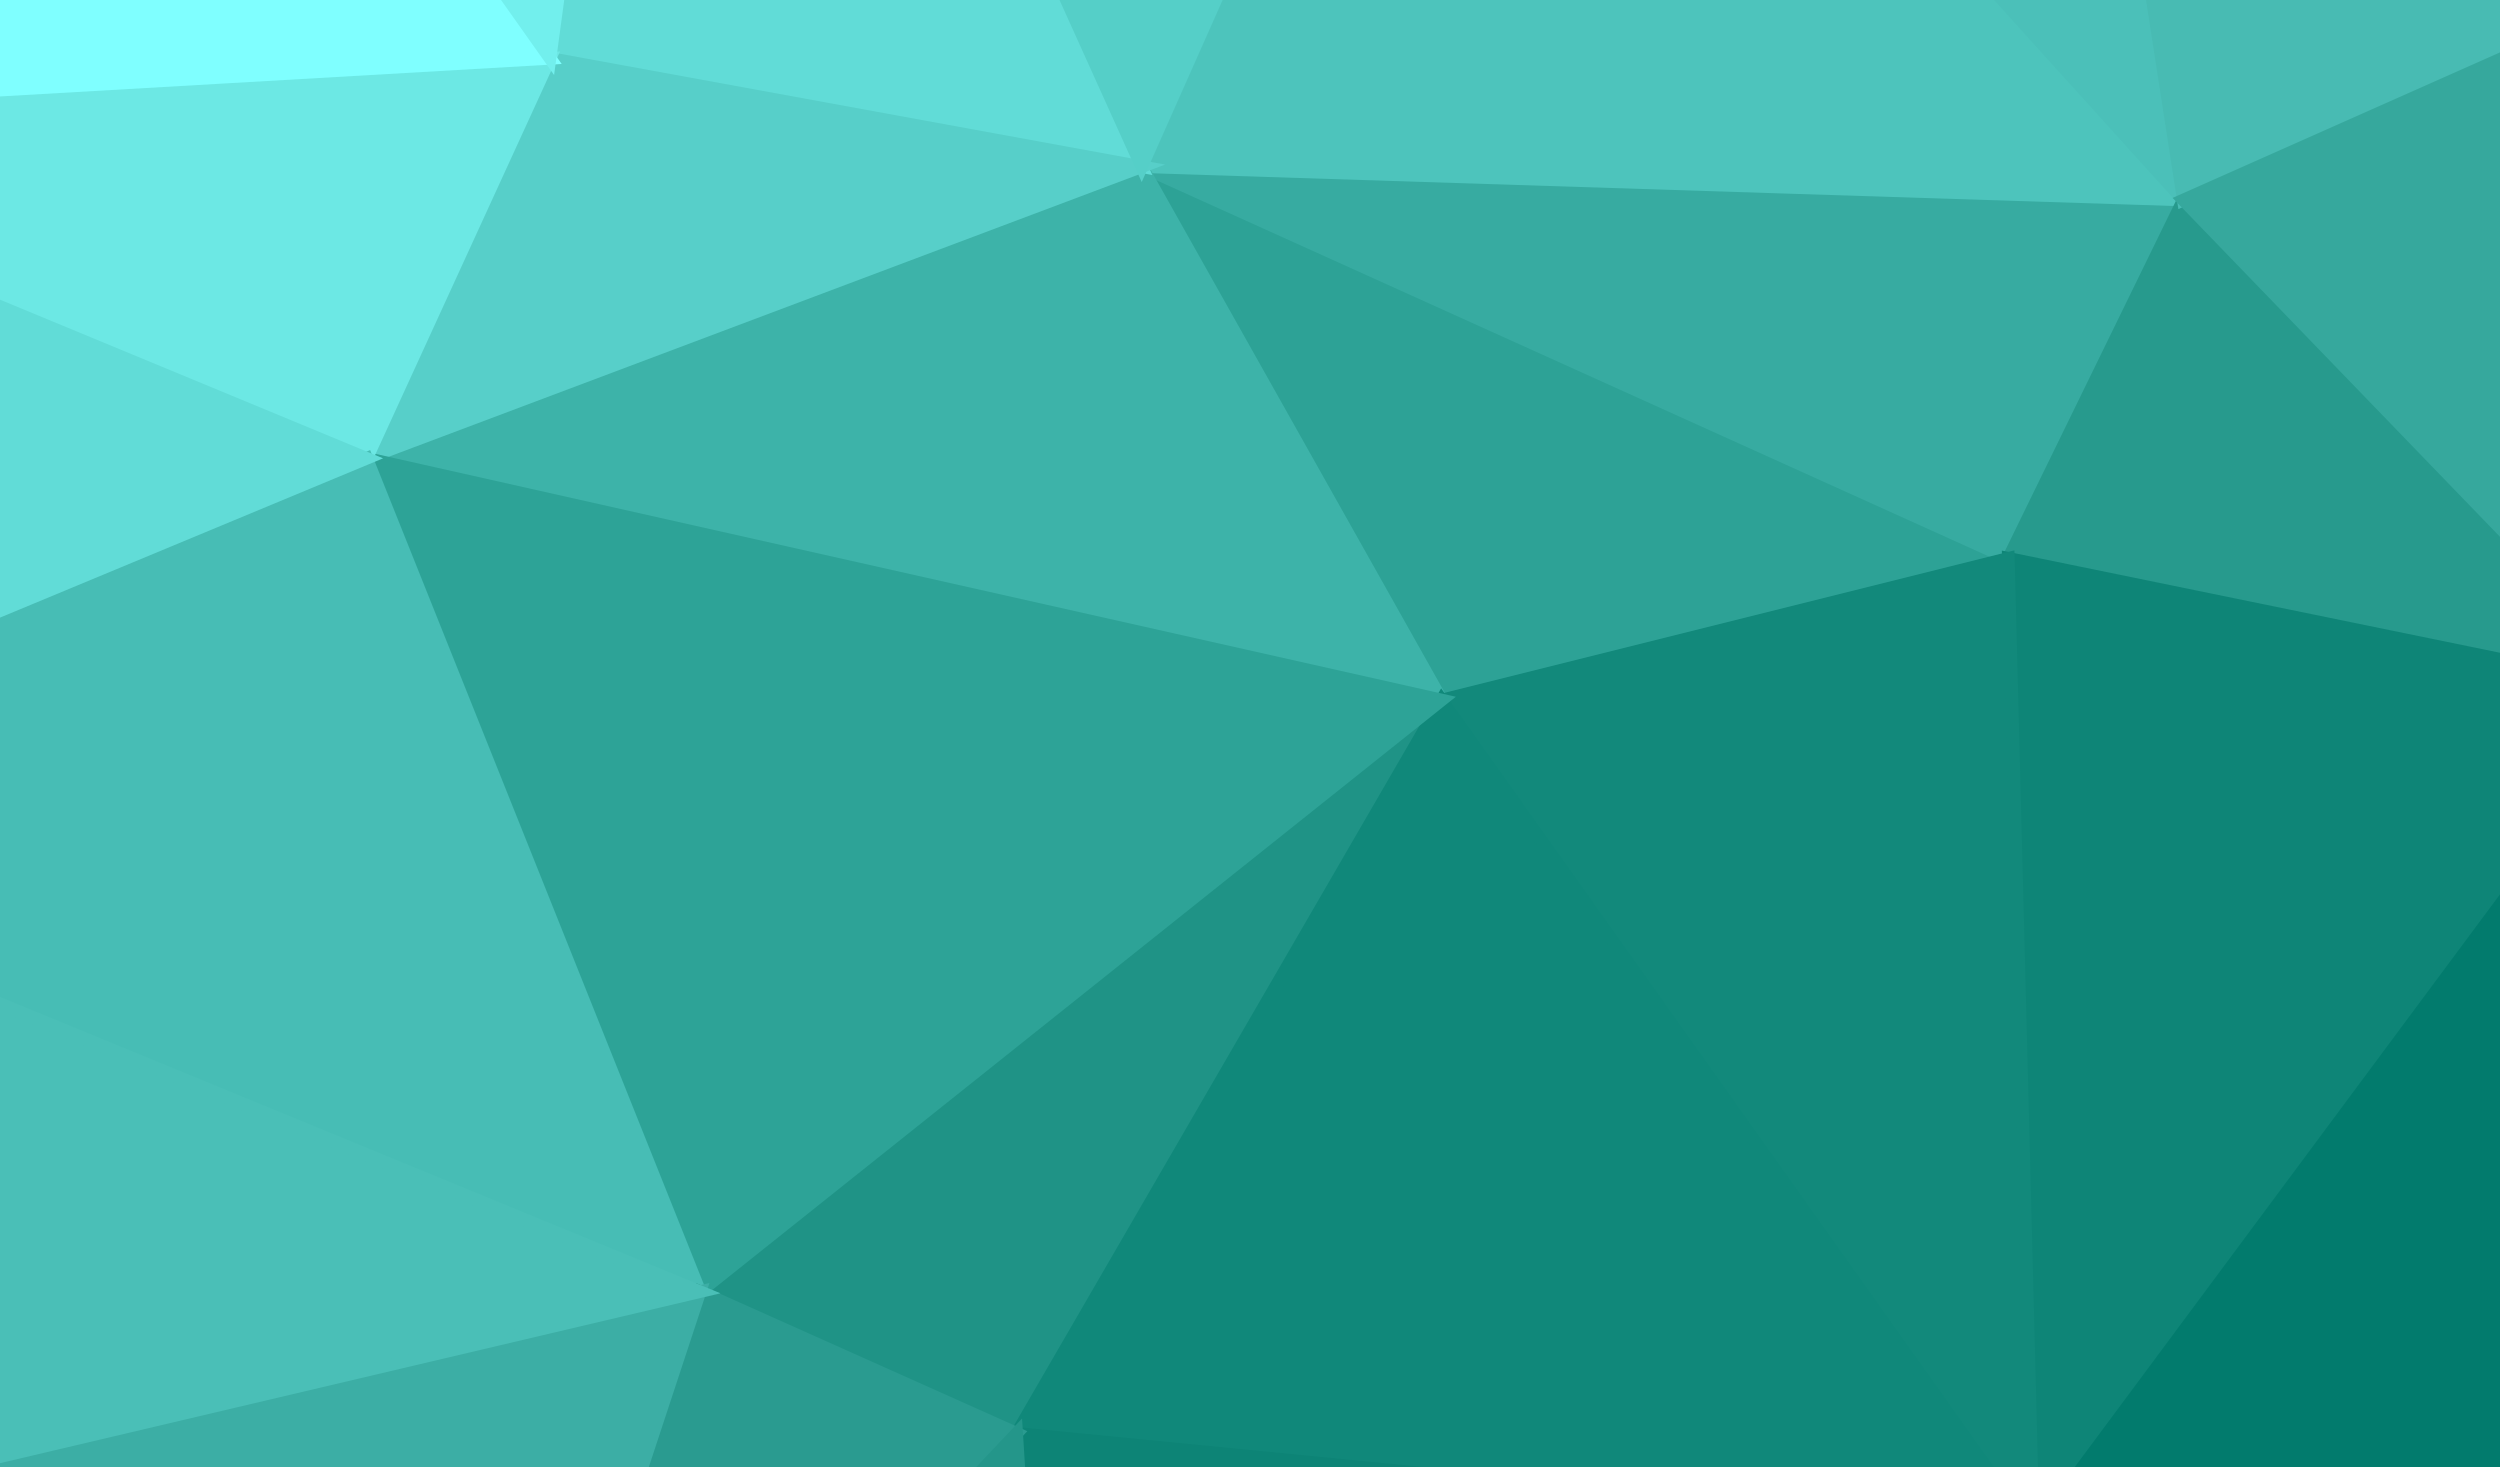
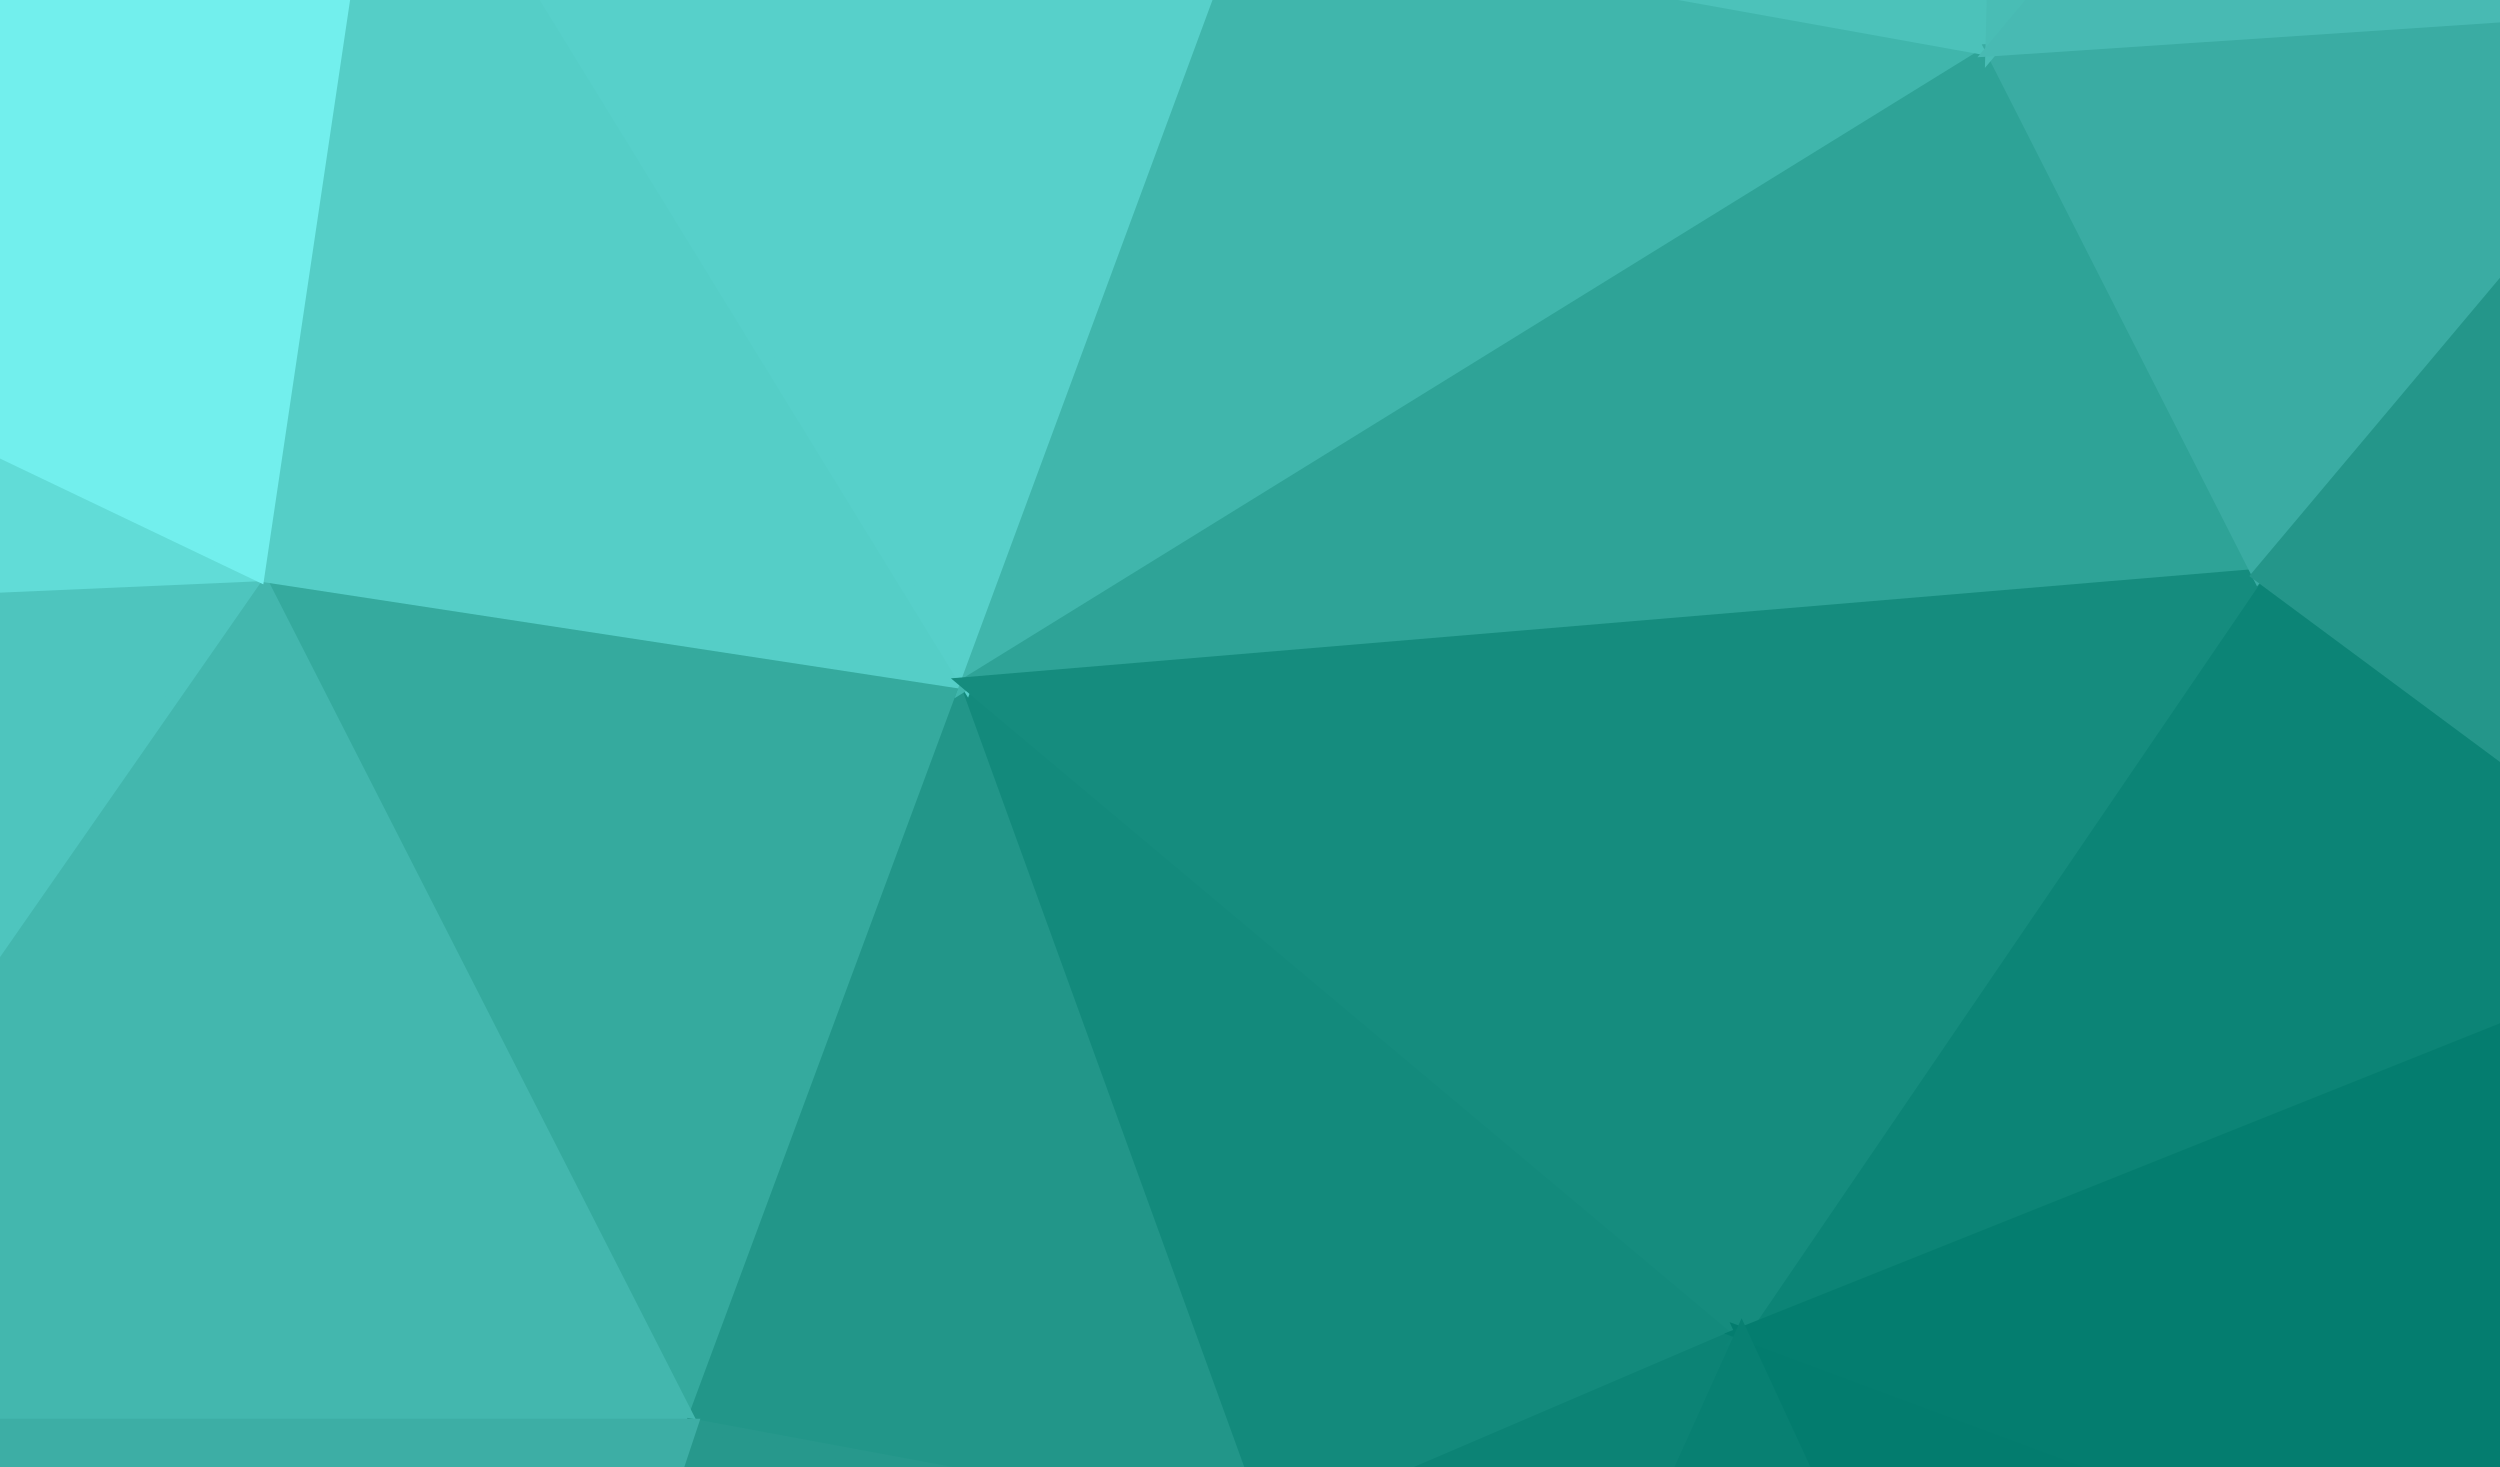
<svg xmlns="http://www.w3.org/2000/svg" width="300" height="176">
-   <path d="M173,84L241,67L137,20Z" fill="#2da296" stroke="#2da296" stroke-width="1.51" />
-   <path d="M241,67L262,24L137,20Z" fill="#37aba1" stroke="#37aba1" stroke-width="1.51" />
-   <path d="M262,24L177,-70L137,20Z" fill="#4dc4bc" stroke="#4dc4bc" stroke-width="1.51" />
-   <path d="M262,24L249,-60L177,-70Z" fill="#4bc0b9" stroke="#4bc0b9" stroke-width="1.51" />
-   <path d="M137,20L44,55L173,84Z" fill="#3db3a9" stroke="#3db3a9" stroke-width="1.51" />
-   <path d="M81,-104L66,7L137,20Z" fill="#61dcd7" stroke="#61dcd7" stroke-width="1.51" />
-   <path d="M241,67L319,83L262,24Z" fill="#279a8d" stroke="#279a8d" stroke-width="1.51" />
-   <path d="M262,24L352,-16L249,-60Z" fill="#48bbb3" stroke="#48bbb3" stroke-width="1.51" />
-   <path d="M244,184L319,83L241,67Z" fill="#0e8577" stroke="#0e8577" stroke-width="1.51" />
-   <path d="M66,7L44,55L137,20Z" fill="#57cfc9" stroke="#57cfc9" stroke-width="1.51" />
-   <path d="M84,155L122,172L173,84Z" fill="#1f9386" stroke="#1f9386" stroke-width="1.51" />
-   <path d="M173,84L244,184L241,67Z" fill="#12897b" stroke="#12897b" stroke-width="1.51" />
-   <path d="M122,172L244,184L173,84Z" fill="#10887a" stroke="#10887a" stroke-width="1.51" />
-   <path d="M319,83L352,-16L262,24Z" fill="#36a89d" stroke="#36a89d" stroke-width="1.51" />
-   <path d="M44,55L84,155L173,84Z" fill="#2da397" stroke="#2da397" stroke-width="1.51" />
-   <path d="M66,7L-55,14L44,55Z" fill="#6ce8e4" stroke="#6ce8e4" stroke-width="1.51" />
-   <path d="M177,-70L81,-104L137,20Z" fill="#55cfc8" stroke="#55cfc8" stroke-width="1.51" />
-   <path d="M330,-114L81,-104L177,-70Z" fill="#4dc3bc" stroke="#4dc3bc" stroke-width="1.51" />
-   <path d="M249,-60L330,-114L177,-70Z" fill="#4abeb7" stroke="#4abeb7" stroke-width="1.51" />
-   <path d="M352,-16L330,-114L249,-60Z" fill="#47bab2" stroke="#47bab2" stroke-width="1.51" />
-   <path d="M319,83L405,72L352,-16Z" fill="#2d9e93" stroke="#2d9e93" stroke-width="1.51" />
-   <path d="M352,-16L432,-94L330,-114Z" fill="#47bab2" stroke="#47bab2" stroke-width="1.51" />
-   <path d="M350,210L405,72L319,83Z" fill="#088173" stroke="#088173" stroke-width="1.51" />
-   <path d="M405,72L419,-13L352,-16Z" fill="#40b1a8" stroke="#40b1a8" stroke-width="1.51" />
-   <path d="M252,295L350,210L244,184Z" fill="#017a6c" stroke="#017a6c" stroke-width="1.51" />
-   <path d="M244,184L350,210L319,83Z" fill="#027b6d" stroke="#027b6d" stroke-width="1.51" />
-   <path d="M-21,-116L-55,14L66,7Z" fill="#7fffff" stroke="#7fffff" stroke-width="1.51" />
-   <path d="M44,55L-57,97L84,155Z" fill="#47bdb5" stroke="#47bdb5" stroke-width="1.51" />
-   <path d="M122,172L129,285L244,184Z" fill="#0d8476" stroke="#0d8476" stroke-width="1.51" />
-   <path d="M84,155L55,243L122,172Z" fill="#2a9b90" stroke="#2a9b90" stroke-width="1.51" />
-   <path d="M-39,184L55,243L84,155Z" fill="#3caea5" stroke="#3caea5" stroke-width="1.51" />
-   <path d="M330,-114L-21,-116L81,-104Z" fill="#56cfc8" stroke="#56cfc8" stroke-width="1.51" />
-   <path d="M81,-104L-21,-116L66,7Z" fill="#72efed" stroke="#72efed" stroke-width="1.51" />
-   <path d="M-55,14L-57,97L44,55Z" fill="#61dcd7" stroke="#61dcd7" stroke-width="1.51" />
-   <path d="M55,243L129,285L122,172Z" fill="#24968a" stroke="#24968a" stroke-width="1.51" />
-   <path d="M419,-13L432,-94L352,-16Z" fill="#47bab2" stroke="#47bab2" stroke-width="1.51" />
-   <path d="M129,285L252,295L244,184Z" fill="#088173" stroke="#088173" stroke-width="1.51" />
-   <path d="M-57,97L-39,184L84,155Z" fill="#4abfb7" stroke="#4abfb7" stroke-width="1.51" />
-   <path d="M350,210L438,210L405,72Z" fill="#027a6c" stroke="#027a6c" stroke-width="1.51" />
-   <path d="M252,295L363,275L350,210Z" fill="#00796b" stroke="#00796b" stroke-width="1.51" />
-   <path d="M428,236L438,210L350,210Z" fill="#00796b" stroke="#00796b" stroke-width="1.51" />
-   <path d="M405,72L438,210L419,-13Z" fill="#0e8577" stroke="#0e8577" stroke-width="1.51" />
-   <path d="M419,-13L438,210L432,-94Z" fill="#34a59b" stroke="#34a59b" stroke-width="1.51" />
-   <path d="M363,275L428,236L350,210Z" fill="#00796b" stroke="#00796b" stroke-width="1.51" />
-   <path d="M-55,14L-153,118L-57,97Z" fill="#56cfc8" stroke="#56cfc8" stroke-width="1.51" />
-   <path d="M-123,255L-26,291L-39,184Z" fill="#47bab2" stroke="#47bab2" stroke-width="1.51" />
-   <path d="M-21,-116L-111,-108L-55,14Z" fill="#7fffff" stroke="#7fffff" stroke-width="1.51" />
-   <path d="M-128,159L-39,184L-57,97Z" fill="#4abfb7" stroke="#4abfb7" stroke-width="1.51" />
-   <path d="M-39,184L-26,291L55,243Z" fill="#47bab2" stroke="#47bab2" stroke-width="1.51" />
-   <path d="M55,243L-26,291L129,285Z" fill="#36a79d" stroke="#36a79d" stroke-width="1.51" />
-   <path d="M129,285L-26,291L252,295Z" fill="#1e9184" stroke="#1e9184" stroke-width="1.51" />
-   <path d="M-111,-108L-150,-12L-55,14Z" fill="#7fffff" stroke="#7fffff" stroke-width="1.51" />
-   <path d="M-153,118L-128,159L-57,97Z" fill="#4cc2ba" stroke="#4cc2ba" stroke-width="1.51" />
-   <path d="M-150,-12L-153,118L-55,14Z" fill="#6ae6e2" stroke="#6ae6e2" stroke-width="1.51" />
-   <path d="M-153,118L-123,255L-128,159Z" fill="#47bab2" stroke="#47bab2" stroke-width="1.51" />
-   <path d="M-128,159L-123,255L-39,184Z" fill="#47bab2" stroke="#47bab2" stroke-width="1.51" />
+   <path d="M116,82L31,69L83,171Z" fill="#35aa9e" stroke="#35aa9e" stroke-width="1.51" />
+   <path d="M83,171L153,184L116,82Z" fill="#229689" stroke="#229689" stroke-width="1.51" />
+   <path d="M31,69L-40,171L83,171Z" fill="#43b7ae" stroke="#43b7ae" stroke-width="1.51" />
+   <path d="M83,171L54,258L153,184Z" fill="#27988c" stroke="#27988c" stroke-width="1.51" />
+   <path d="M31,69L-60,73L-40,171Z" fill="#4ec5be" stroke="#4ec5be" stroke-width="1.51" />
+   <path d="M-40,171L54,258L83,171Z" fill="#3daea5" stroke="#3daea5" stroke-width="1.51" />
+   <path d="M116,82L46,-32L31,69Z" fill="#55cec7" stroke="#55cec7" stroke-width="1.51" />
+   <path d="M31,69L-59,26L-60,73Z" fill="#61dcd7" stroke="#61dcd7" stroke-width="1.51" />
+   <path d="M153,184L209,160L116,82Z" fill="#138a7c" stroke="#138a7c" stroke-width="1.51" />
+   <path d="M116,82L150,-10L46,-32Z" fill="#57d0ca" stroke="#57d0ca" stroke-width="1.51" />
+   <path d="M172,242L209,160L153,184Z" fill="#0c8375" stroke="#0c8375" stroke-width="1.51" />
+   <path d="M239,6L150,-10L116,82Z" fill="#40b6ac" stroke="#40b6ac" stroke-width="1.51" />
+   <path d="M46,-32L-59,26L31,69Z" fill="#72efed" stroke="#72efed" stroke-width="1.51" />
+   <path d="M54,258L172,242L153,184Z" fill="#1a8e81" stroke="#1a8e81" stroke-width="1.51" />
+   <path d="M46,-32L2,-60L-59,26Z" fill="#7fffff" stroke="#7fffff" stroke-width="1.51" />
+   <path d="M26,-91L2,-60L46,-32Z" fill="#77f6f4" stroke="#77f6f4" stroke-width="1.51" />
+   <path d="M54,258L271,294L172,242Z" fill="#0d8476" stroke="#0d8476" stroke-width="1.51" />
+   <path d="M-40,171L-3,289L54,258Z" fill="#46b8b1" stroke="#46b8b1" stroke-width="1.51" />
+   <path d="M169,-115L26,-91L46,-32Z" fill="#66e1dd" stroke="#66e1dd" stroke-width="1.51" />
+   <path d="M271,69L239,6L116,82Z" fill="#2ea397" stroke="#2ea397" stroke-width="1.51" />
+   <path d="M-40,171L-114,210L-3,289Z" fill="#47bab2" stroke="#47bab2" stroke-width="1.51" />
+   <path d="M-152,103L-114,210L-40,171Z" fill="#49bcb4" stroke="#49bcb4" stroke-width="1.51" />
+   <path d="M-152,103L-40,171L-60,73Z" fill="#4dc3bc" stroke="#4dc3bc" stroke-width="1.51" />
+   <path d="M329,112L271,69L209,160Z" fill="#0c8476" stroke="#0c8476" stroke-width="1.51" />
+   <path d="M209,160L271,69L116,82Z" fill="#158c7e" stroke="#158c7e" stroke-width="1.51" />
+   <path d="M169,-115L46,-32L150,-10Z" fill="#59d2cc" stroke="#59d2cc" stroke-width="1.51" />
+   <path d="M-59,26L-152,103L-60,73Z" fill="#5bd4ce" stroke="#5bd4ce" stroke-width="1.51" />
+   <path d="M-115,-35L-152,103L-59,26Z" fill="#6eebe8" stroke="#6eebe8" stroke-width="1.51" />
+   <path d="M-115,-35L-59,26L2,-60Z" fill="#7fffff" stroke="#7fffff" stroke-width="1.51" />
+   <path d="M-102,-74L-115,-35L2,-60Z" fill="#7fffff" stroke="#7fffff" stroke-width="1.51" />
+   <path d="M-114,210L-126,263L-3,289Z" fill="#47bab2" stroke="#47bab2" stroke-width="1.51" />
+   <path d="M-152,103L-126,263L-114,210Z" fill="#47bab2" stroke="#47bab2" stroke-width="1.51" />
+   <path d="M242,-110L169,-115L150,-10Z" fill="#4ec5bc" stroke="#4ec5bc" stroke-width="1.51" />
+   <path d="M169,-115L-102,-74L26,-91Z" fill="#75f3f2" stroke="#75f3f2" stroke-width="1.51" />
+   <path d="M26,-91L-102,-74L2,-60Z" fill="#7fffff" stroke="#7fffff" stroke-width="1.51" />
+   <path d="M271,294L314,199L209,160Z" fill="#037c6e" stroke="#037c6e" stroke-width="1.51" />
+   <path d="M239,6L242,-110L150,-10Z" fill="#4cc2ba" stroke="#4cc2ba" stroke-width="1.51" />
+   <path d="M271,69L329,0L239,6Z" fill="#3aaca3" stroke="#3aaca3" stroke-width="1.51" />
+   <path d="M314,199L329,112L209,160Z" fill="#047d6f" stroke="#047d6f" stroke-width="1.51" />
+   <path d="M-3,289L271,294L54,258Z" fill="#229588" stroke="#229588" stroke-width="1.51" />
+   <path d="M172,242L271,294L209,160Z" fill="#088072" stroke="#088072" stroke-width="1.51" />
+   <path d="M310,-79L242,-110L239,6Z" fill="#49bdb5" stroke="#49bdb5" stroke-width="1.51" />
+   <path d="M329,112L329,0L271,69Z" fill="#24968a" stroke="#24968a" stroke-width="1.51" />
+   <path d="M329,0L310,-79L239,6Z" fill="#48bab3" stroke="#48bab3" stroke-width="1.51" />
+   <path d="M271,294L362,286L314,199Z" fill="#00796b" stroke="#00796b" stroke-width="1.51" />
+   <path d="M432,193L421,92L329,112Z" fill="#077f71" stroke="#077f71" stroke-width="1.51" />
+   <path d="M329,112L421,92L329,0Z" fill="#1f9285" stroke="#1f9285" stroke-width="1.51" />
+   <path d="M329,0L435,-118L310,-79Z" fill="#47bab2" stroke="#47bab2" stroke-width="1.51" />
+   <path d="M432,193L329,112L314,199Z" fill="#017a6c" stroke="#017a6c" stroke-width="1.51" />
+   <path d="M362,286L432,193L314,199Z" fill="#00796b" stroke="#00796b" stroke-width="1.51" />
+   <path d="M421,92L448,2L329,0Z" fill="#36a79d" stroke="#36a79d" stroke-width="1.51" />
+   <path d="M432,193L448,2L421,92Z" fill="#0d8577" stroke="#0d8577" stroke-width="1.51" />
+   <path d="M432,193L435,272L448,2Z" fill="#037c6e" stroke="#037c6e" stroke-width="1.51" />
+   <path d="M362,286L435,272L432,193Z" fill="#00796b" stroke="#00796b" stroke-width="1.51" />
+   <path d="M448,2L435,-118L329,0Z" fill="#47bab2" stroke="#47bab2" stroke-width="1.51" />
+   <path d="M310,-79L435,-118L242,-110Z" fill="#47bab2" stroke="#47bab2" stroke-width="1.51" />
+   <path d="M242,-110L435,-118L169,-115Z" fill="#48bbb4" stroke="#48bbb4" stroke-width="1.51" />
</svg>
